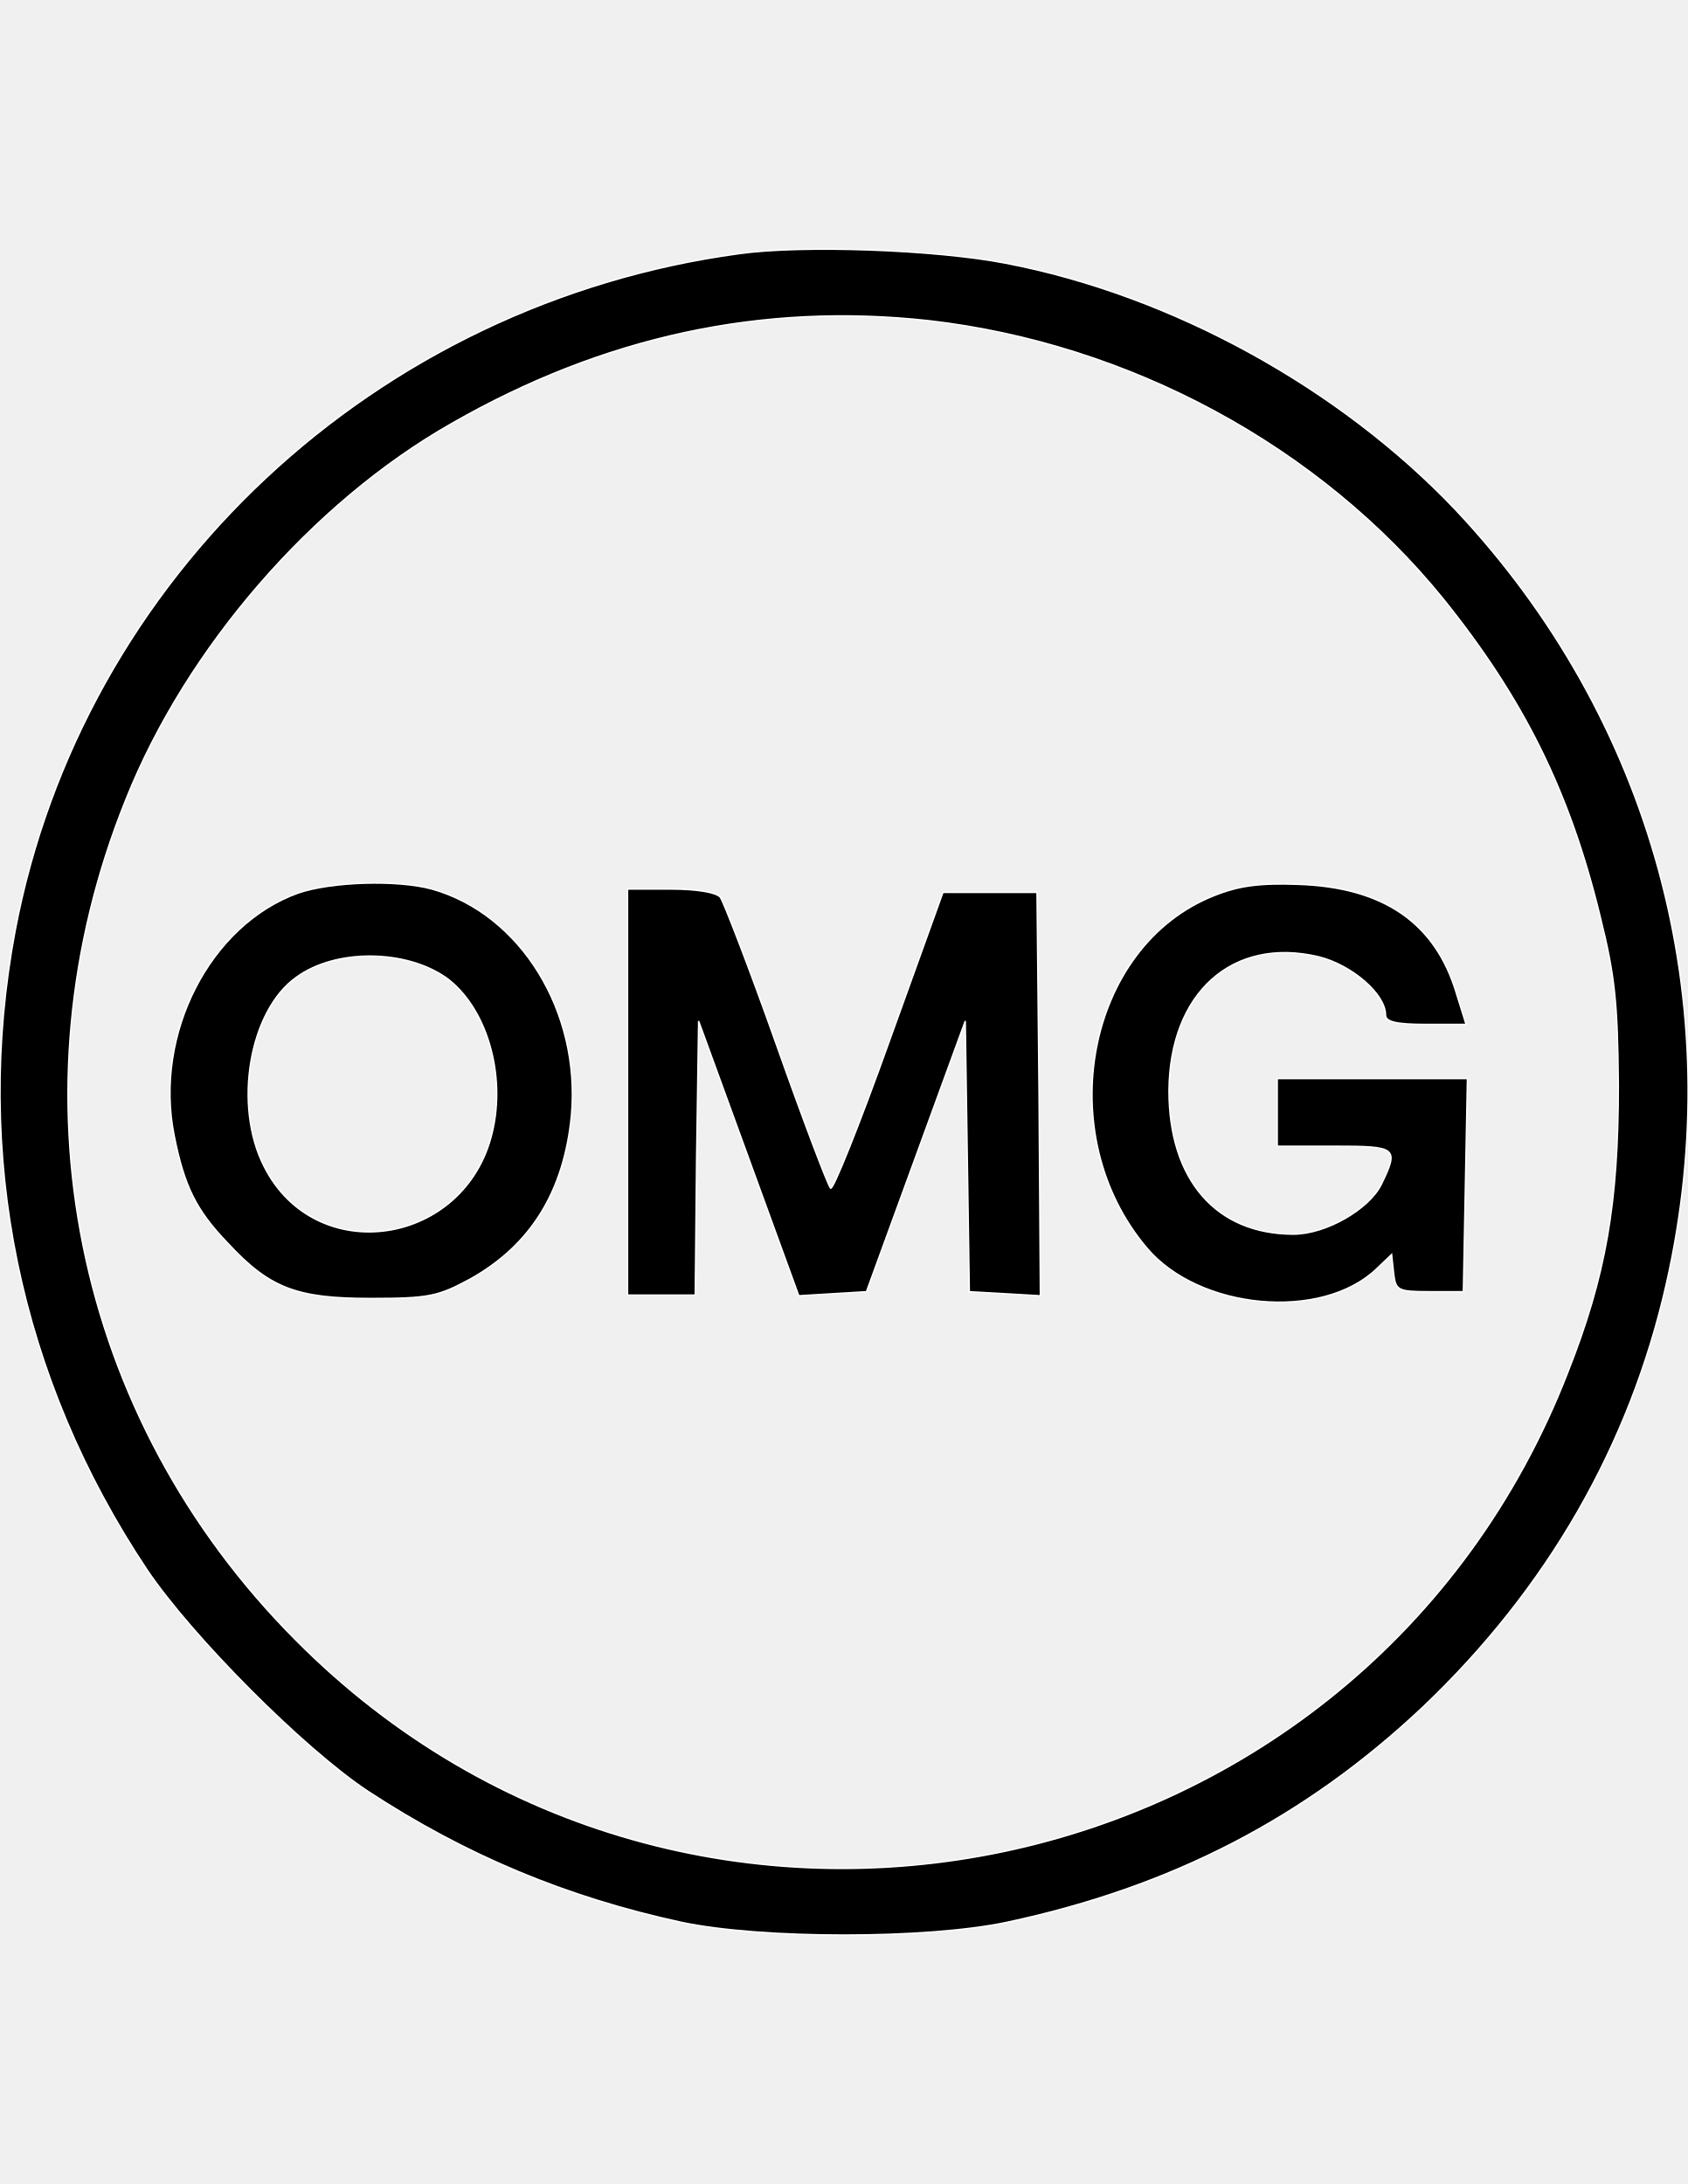
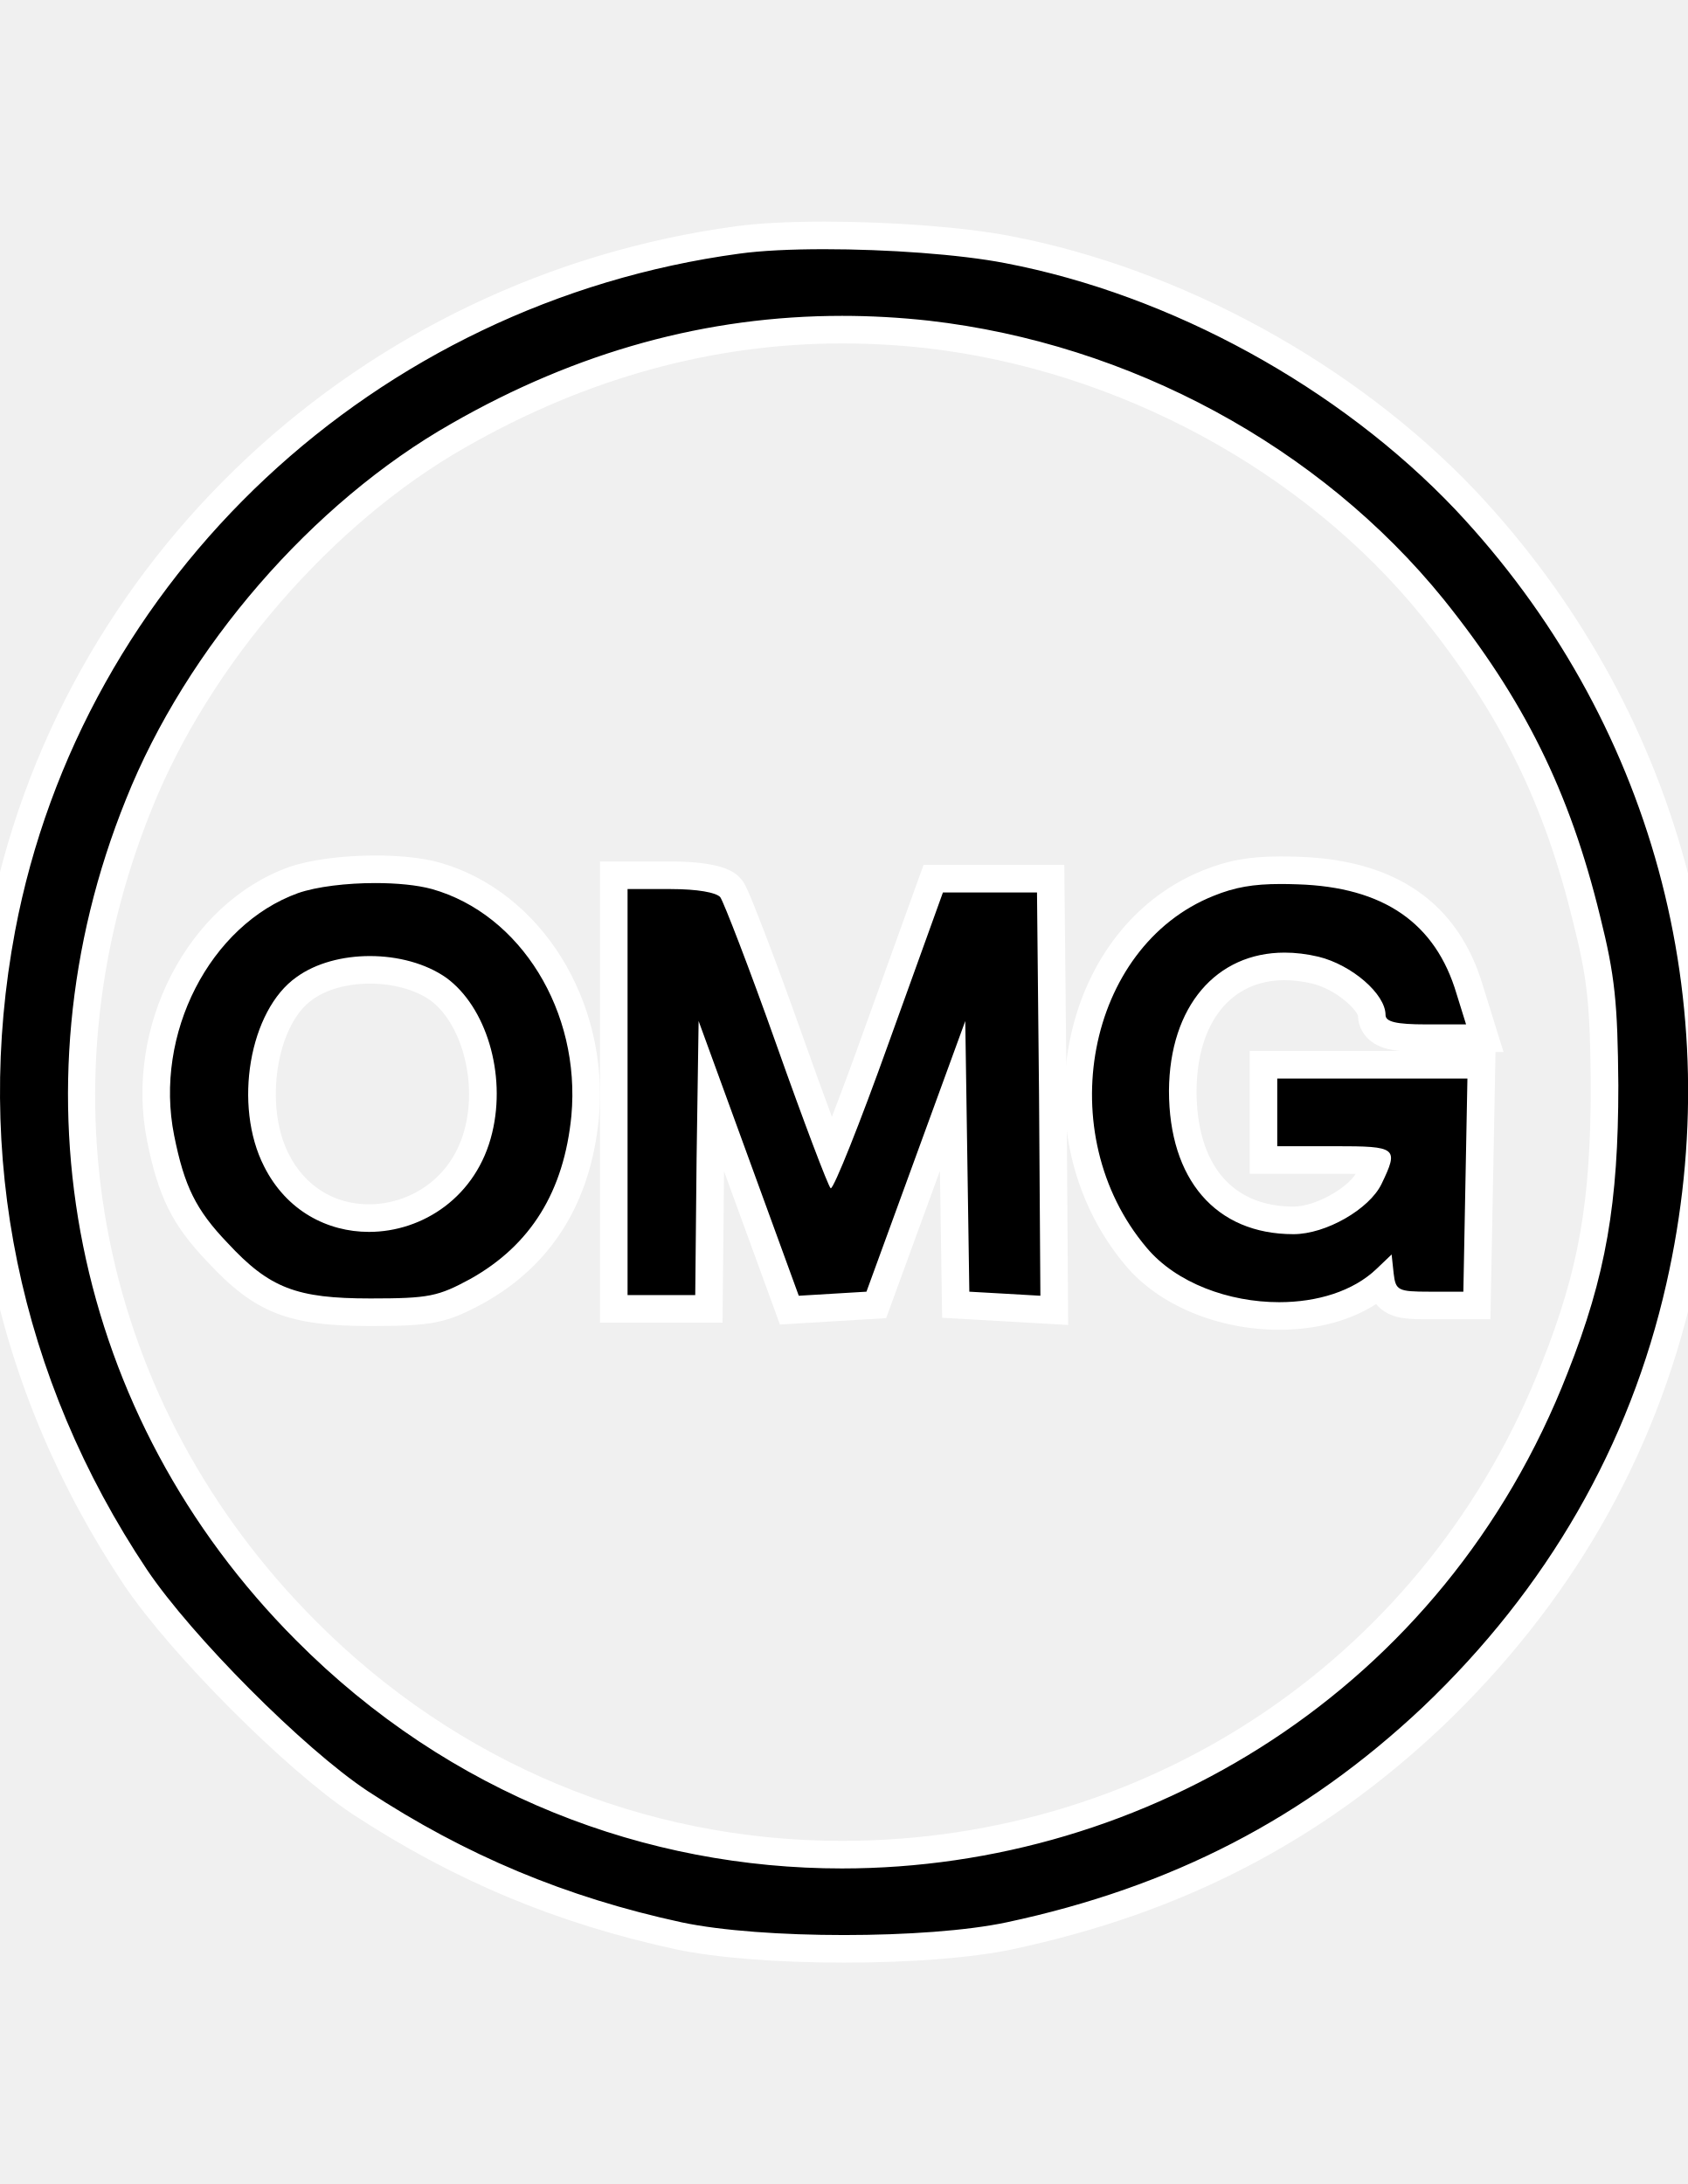
<svg xmlns="http://www.w3.org/2000/svg" version="1.1" id="Layer_1" x="0px" y="0px" width="612px" height="792px" viewBox="0 0 612 792" enable-background="new 0 0 612 792" xml:space="preserve">
  <g transform="translate(0,250) scale(0.1,-0.1)">
    <g>
-       <path d="M2680.383,1580.123C1360.188,1400.992,297.659,407.164,54.719-876.22c-152.139-809.775,14.727-1622.021,478.516-2316.474    c161.953-240.479,566.846-647.822,799.961-802.422c355.82-233.115,718.994-385.254,1138.603-476.055    c289.561-61.348,888.311-61.348,1177.871,0c598.75,127.607,1082.158,377.9,1509.14,780.342    c451.514,429.433,750.889,949.658,883.398,1536.133c230.664,1015.913-51.533,2048.999-765.615,2807.251    c-419.609,441.699-1028.174,777.881-1631.836,893.218C3392.004,1594.849,2908.596,1612.022,2680.383,1580.123z M3367.473,1337.188    c728.799-83.433,1418.349-456.421,1867.402-1011.001c289.561-360.723,456.426-694.448,566.855-1148.423    c53.984-215.938,63.799-314.097,66.25-613.472c0-426.977-44.17-689.546-184.043-1042.905    C4945.324-4375.468,2503.703-4888.329,1073.088-3447.9C265.754-2638.115,27.727-1460.244,457.161-397.709    C675.559,149.507,1131.975,677.09,1637.483,964.2C2189.602,1280.748,2763.811,1403.443,3367.473,1337.188z" />
-       <path d="M1080.452-738.803c-319.014-115.332-522.685-510.405-449.062-878.491c36.807-184.043,78.525-269.932,193.857-390.166    c152.139-164.414,250.293-201.221,517.764-201.221c213.496,0,245.391,7.363,363.184,71.162    c218.389,122.695,338.633,316.553,365.625,591.386c34.355,377.9-184.043,731.26-505.498,822.056    C1441.164-689.721,1200.686-697.084,1080.452-738.803z M1617.854-1045.537c144.775-105.518,218.389-348.452,166.855-561.943    c-98.154-412.256-640.459-493.232-826.953-122.695c-112.881,220.859-53.984,566.85,117.783,687.09    C1217.864-940.019,1470.618-942.475,1617.854-1045.537z" />
-       <path d="M4400.559-748.618c-461.328-184.038-591.386-863.764-242.939-1276.02c188.955-225.762,635.557-267.471,834.326-76.074    l53.984,51.533l7.363-68.711c7.363-61.348,14.717-66.25,130.059-66.25h122.686l7.363,387.715l7.363,385.259h-345.996h-343.545    v-122.7v-122.695h208.584c225.752,0,233.115-4.902,169.316-137.412c-44.17-90.791-201.221-181.592-319.004-181.592    c-282.197,0-451.523,198.77-451.523,520.229c2.461,355.815,230.674,559.487,542.314,485.869    c120.244-29.448,242.939-134.966,242.939-211.035c0-24.536,36.807-34.351,147.227-34.351h144.785l-34.355,110.42    c-76.074,257.661-265.02,387.715-576.67,397.534C4567.424-701.992,4491.35-711.806,4400.559-748.618z" />
-       <path d="M2275.49-1460.244v-736.172h122.695h122.695l4.902,495.693l7.363,498.135l181.592-498.135l181.582-498.145l122.695,7.363    l122.695,7.363l179.131,490.781l179.141,490.771l7.363-490.771l7.354-490.781l130.059-7.363l127.607-7.363l-4.912,731.26    l-7.363,731.26h-169.316h-171.768l-196.318-544.766c-107.969-301.826-203.672-539.853-211.035-527.588    c-9.814,9.814-98.154,242.939-196.309,520.229s-191.396,517.769-203.672,534.946c-14.717,17.178-83.428,29.448-179.131,29.448    H2275.49V-1460.244L2275.49-1460.244z" />
+       <path d="M3060.735-4567.177c-239.59,0-458.027,17.158-599.302,47.09c-426.079,92.207-793.223,245.713-1155.64,483.145    c-236.67,156.963-647.373,568.857-814.028,816.318C257.415-2869.726,96.716-2488.642,14.036-2087.802    c-82.588,400.361-85.435,811.103-8.457,1220.815C126.775-226.748,446.228,350.552,929.421,802.559    c482.974,451.802,1086.118,737.813,1744.238,827.109c77.866,10.884,186.895,16.65,315.098,16.65    c243.276,0,504.517-20.2,665.532-51.465c608.974-116.353,1229.052-455.752,1658.554-907.861    C5669.035,308.775,5928-150.483,6061.916-641.289c133.965-490.996,144.014-1018.154,29.053-1524.482    c-135.098-597.93-437.139-1123.242-897.705-1561.289c-436.162-411.094-923.281-663.027-1533.174-793.018    C3518.762-4550.019,3300.324-4567.177,3060.735-4567.177z M3053.347,1304.585c-478.848,0-946.846-129.116-1390.996-383.76    c-498.682-283.232-942.617-795.527-1158.75-1337.07C79.685-1465.126,311.497-2613.183,1108.498-3412.597    c520.781-524.355,1211.201-813.095,1944.141-813.095c1152.597,0,2167.158,692.891,2584.707,1765.224    c135.078,341.25,180.635,599.775,180.635,1024.76c-2.441,297.622-12.725,393.228-64.756,601.343    c-107.842,443.34-269.297,770.415-557.344,1129.253c-437.314,540.083-1123.008,911.221-1834.092,992.622    C3258.645,1298.833,3154.787,1304.585,3053.347,1304.585z" />
+       <path fill="#FFFFFF" d="M2988.757,1596.319c226.704,0,490.698-18.452,656.001-50.547    c603.662-115.337,1212.226-451.519,1631.836-893.218c714.082-758.252,996.279-1791.338,765.615-2807.251    c-132.51-586.475-431.885-1106.699-883.398-1536.133c-426.982-402.441-910.391-652.734-1509.14-780.342    c-144.775-30.674-366.855-46.016-588.936-46.016c-222.075,0-444.155,15.342-588.936,46.016    c-419.609,90.801-782.783,242.939-1138.603,476.055c-233.115,154.6-638.008,561.943-799.961,802.422    C69.446-2498.241-97.419-1685.995,54.719-876.22C297.659,407.164,1360.188,1400.992,2680.383,1580.123    C2759.348,1591.163,2868.816,1596.319,2988.757,1596.319 M3052.644-4275.692c1099.936,0,2181.518,641.992,2631.294,1797.08    c139.873,353.359,184.043,615.928,184.043,1042.905c-2.451,299.375-12.266,397.534-66.25,613.472    c-110.43,453.975-277.295,787.7-566.855,1148.423c-449.053,554.58-1138.604,927.568-1867.402,1011.001    c-105.596,11.592-210.293,17.397-314.126,17.397c-489.746,0-960.327-129.209-1415.864-390.386    C1131.975,677.09,675.559,149.507,457.161-397.709C27.727-1460.244,265.754-2638.115,1073.088-3447.9    C1632.532-4011.181,2346.286-4275.692,3052.644-4275.692 M2988.757,1696.319c-130.483,0-241.904-5.933-322.217-17.158    c-334.57-45.396-658.506-142.227-962.397-287.744c-296.929-142.183-569.077-328.018-808.877-552.344    C655.359,614.649,453.235,356.763,294.509,72.583C131.941-218.481,18.206-531.45-43.538-857.622    c-78.208-416.27-75.303-833.51,8.604-1240.288c83.989-407.168,247.173-794.199,485.01-1150.322    c169.624-251.865,587.305-670.693,827.851-830.224l0.234-0.156l0.234-0.146c367.71-240.908,740.2-396.66,1172.251-490.146    c144.961-30.713,367.173-48.281,610.088-48.281c242.92,0,465.127,17.568,609.658,48.184    c311.006,66.289,587.109,163.135,844.199,296.123c257.197,133.027,490.361,299.619,712.813,509.277    c232.061,220.723,426.904,466.924,579.414,732.09c152.783,265.625,264.795,553.213,332.93,854.775    c58.818,259.053,85.928,523.096,80.547,784.692c-5.322,258.55-42.383,515.571-110.137,763.921    c-67.744,248.291-166.348,488.521-293.066,714.014c-128.164,228.052-285.518,441.772-467.695,635.225    c-436.738,459.727-1066.855,804.609-1685.869,922.881C3499.944,1675.762,3234.963,1696.319,2988.757,1696.319L2988.757,1696.319z     M3052.644-4175.692c-719.521,0-1397.344,283.496-1908.603,798.261C361.301-2592.314,133.679-1464.96,549.875-435.18    C758.948,88.663,1205.178,603.663,1686.868,877.247c436.836,250.449,896.47,377.339,1366.479,377.339    c99.624,0,201.646-5.649,303.218-16.802c697.91-79.897,1371.201-444.224,1800.595-974.526    c282.832-352.344,441.504-673.779,547.402-1109.131l0.078-0.308l0.078-0.308c51.357-205.425,60.83-293.691,63.262-589.624    c-0.029-422.851-43.057-667.256-177.021-1005.693l-0.107-0.264l-0.098-0.254    C5180.734-3495.302,4184.465-4175.692,3052.644-4175.692L3052.644-4175.692z" />
    </g>
    <g>
-       <path fill="none" stroke="#FFFFFF" stroke-width="5" d="M2680.383,1580.123C1360.188,1400.992,297.659,407.164,54.719-876.22    c-152.139-809.775,14.727-1622.021,478.516-2316.474c161.953-240.479,566.846-647.822,799.961-802.422    c355.82-233.115,718.994-385.254,1138.603-476.055c289.561-61.348,888.311-61.348,1177.871,0    c598.75,127.607,1082.158,377.9,1509.14,780.342c451.514,429.433,750.889,949.658,883.398,1536.133    c230.664,1015.913-51.533,2048.999-765.615,2807.251c-419.609,441.699-1028.174,777.881-1631.836,893.218    C3392.004,1594.849,2908.596,1612.022,2680.383,1580.123z M3367.473,1337.188c728.799-83.433,1418.349-456.421,1867.402-1011.001    c289.561-360.723,456.426-694.448,566.855-1148.423c53.984-215.938,63.799-314.097,66.25-613.472    c0-426.977-44.17-689.546-184.043-1042.905C4945.324-4375.468,2503.703-4888.329,1073.088-3447.9    C265.754-2638.115,27.727-1460.244,457.161-397.709C675.559,149.507,1131.975,677.09,1637.483,964.2    C2189.602,1280.748,2763.811,1403.443,3367.473,1337.188z" />
-       <path fill="none" stroke="#FFFFFF" stroke-width="5" d="M1080.452-738.803c-319.014-115.332-522.685-510.405-449.062-878.491    c36.807-184.043,78.525-269.932,193.857-390.166c152.139-164.414,250.293-201.221,517.764-201.221    c213.496,0,245.391,7.363,363.184,71.162c218.389,122.695,338.633,316.553,365.625,591.386    c34.355,377.9-184.043,731.26-505.498,822.056C1441.164-689.721,1200.686-697.084,1080.452-738.803z M1617.854-1045.537    c144.775-105.518,218.389-348.452,166.855-561.943c-98.154-412.256-640.459-493.232-826.953-122.695    c-112.881,220.859-53.984,566.85,117.783,687.09C1217.864-940.019,1470.618-942.475,1617.854-1045.537z" />
-       <path fill="none" stroke="#FFFFFF" stroke-width="5" d="M4400.559-748.618c-461.328-184.038-591.386-863.764-242.939-1276.02    c188.955-225.762,635.557-267.471,834.326-76.074l53.984,51.533l7.363-68.711c7.363-61.348,14.717-66.25,130.059-66.25h122.686    l7.363,387.715l7.363,385.259h-345.996h-343.545v-122.7v-122.695h208.584c225.752,0,233.115-4.902,169.316-137.412    c-44.17-90.791-201.221-181.592-319.004-181.592c-282.197,0-451.523,198.77-451.523,520.229    c2.461,355.815,230.674,559.487,542.314,485.869c120.244-29.448,242.939-134.966,242.939-211.035    c0-24.536,36.807-34.351,147.227-34.351h144.785l-34.355,110.42c-76.074,257.661-265.02,387.715-576.67,397.534    C4567.424-701.992,4491.35-711.806,4400.559-748.618z" />
-       <path fill="none" stroke="#FFFFFF" stroke-width="5" d="M2275.49-1460.244v-736.172h122.695h122.695l4.902,495.693l7.363,498.135    l181.592-498.135l181.582-498.145l122.695,7.363l122.695,7.363l179.131,490.781l179.141,490.771l7.363-490.771l7.354-490.781    l130.059-7.363l127.607-7.363l-4.912,731.26l-7.363,731.26h-169.316h-171.768l-196.318-544.766    c-107.969-301.826-203.672-539.853-211.035-527.588c-9.814,9.814-98.154,242.939-196.309,520.229    s-191.396,517.769-203.672,534.946c-14.717,17.178-83.428,29.448-179.131,29.448H2275.49V-1460.244L2275.49-1460.244z" />
+       <path d="M1343.01-2258.681c-284.058,0-392.881,42.637-554.463,217.266c-120.723,125.84-167.109,218.916-206.187,414.316    c-78.311,391.518,137.505,811.103,481.089,935.317c71.445,24.795,182.363,39.468,297.314,39.468    c85.771,0,163.477-8.364,218.794-23.545c345.64-97.627,578.525-473.667,542.056-874.805    c-28.745-292.695-156.606-498.799-390.928-630.449C1602.131-2250.741,1562.346-2258.681,1343.01-2258.681z M1341.306-1017.001    c-91.831,0-178.013-24.268-236.44-66.582c-151.172-105.83-203.569-426.26-102.588-623.838    c67.188-133.486,189.458-209.893,335.601-209.893c160.112,0,345.327,99.385,398.188,321.416    c46.328,191.919-18.55,415.849-147.661,509.956C1526.086-1042.333,1435.74-1017.001,1341.306-1017.001z" />
+       <path fill="#FFFFFF" d="M1360.764-702.314c77.319,0,152.007-7.065,205.557-21.763c321.455-90.796,539.853-444.155,505.498-822.056    c-26.992-274.834-147.236-468.691-365.625-591.386c-117.793-63.799-149.688-71.162-363.184-71.162    c-267.471,0-365.625,36.807-517.764,201.221c-115.332,120.234-157.051,206.123-193.857,390.166    c-73.623,368.086,130.049,763.159,449.062,878.491C1149.241-714.936,1257.366-702.314,1360.764-702.314 M1337.878-1967.314    c194.541,0,391.436,127.158,446.831,359.834c51.533,213.491-22.08,456.426-166.855,561.943    c-74.497,52.148-175.996,78.535-276.548,78.535c-98.174-0.005-195.454-25.166-265.767-76.084    c-171.768-120.239-230.664-466.23-117.783-687.09C1038.996-1891.581,1187.732-1967.314,1337.878-1967.314 M1360.764-602.314    c-120.229,0-237.271-15.708-313.091-42.017l-0.615-0.21l-0.605-0.22c-365.898-132.28-596.084-577.358-513.12-992.143    c40.728-203.662,91.958-306.396,219.106-439.111c171.187-184.805,292.798-232.666,590.571-232.666    c225.898,0,275.806,10.107,410.811,83.232l0.679,0.371l0.674,0.371c246.147,138.291,386.162,363.311,416.167,668.799l0.034,0.361    l0.034,0.361c38.608,424.707-209.834,823.379-577.905,927.344l-0.356,0.098l-0.356,0.098    C1516.521-606.708,1424.514-602.314,1360.764-602.314L1360.764-602.314z M1337.878-1867.314    c-126.563,0-232.554,66.377-290.796,182.1l-0.142,0.273l-0.142,0.273c-89.6,175.312-44.546,468.218,86.089,559.658l0.654,0.459    l0.649,0.474c50.088,36.27,125.576,57.07,207.119,57.075c0.005,0,0.01,0,0.015,0c83.989,0,163.511-21.821,218.379-59.897    c111.577-82.061,168.901-286.831,127.798-457.114C1640.886-1779.804,1478.332-1867.314,1337.878-1867.314L1337.878-1867.314z" />
+     </g>
+     <g>
+       <path d="M4638.264-2272.206c-208.877,0-407.744,82.568-518.984,215.479c-186.309,220.42-254.297,525.595-181.729,816.157    c63.652,254.863,225.664,451.099,444.482,538.394c82.373,33.398,156.045,46.455,262.52,46.455c19.023,0,39.326-0.396,62.07-1.211    c331.396-10.439,541.025-156.24,622.832-433.34l54.326-174.58h-212.705c-87.871,0-197.227,0-197.227,84.351    c0,42.31-95.732,135.752-204.834,162.471c-37.871,8.945-75.391,13.53-111.113,13.53c-222.451,0-367.412-177.1-369.307-451.182    c0-294.092,150.098-469.883,401.523-469.883c96.895,0,237.754,78.887,274.043,153.467c7.227,15,20.527,42.637,26.523,60.127    c-30.244,5.41-98.701,5.41-150.879,5.41h-258.584v345.395h790.508L5355.1-2234.14h-171.748    c-103.76,0-155.918,3.594-174.629,81.182C4918.361-2229.99,4787.873-2272.206,4638.264-2272.206z" />
+       <path fill="#FFFFFF" d="M4644.553-705.722c18.779,0,38.789-0.41,60.283-1.177c311.65-9.819,500.596-139.873,576.67-397.534    l34.355-110.42h-144.785c-110.42,0-147.227,9.814-147.227,34.351c0,76.069-122.695,181.587-242.939,211.035    c-42.705,10.088-83.799,14.966-123.008,14.966c-246.895,0-417.178-193.774-419.307-500.835    c0-321.46,169.326-520.229,451.523-520.229c117.783,0,274.834,90.801,319.004,181.592    c63.799,132.51,56.436,137.412-169.316,137.412h-208.584v122.695v122.7h343.545h345.996l-7.363-385.259l-7.363-387.715h-122.686    c-115.342,0-122.695,4.902-130.059,66.25l-7.363,68.711l-53.984-51.533c-85.469-82.295-216.758-121.494-353.682-121.494    c-181.514,0-372.939,68.887-480.645,197.568c-348.447,412.256-218.389,1091.982,242.939,1276.02    C4477.15-717.563,4543.254-705.722,4644.553-705.722 M4644.553-605.722c-113.359,0-192.256-14.053-281.27-50.103    c-233.828-93.364-406.67-302.065-474.238-572.632c-36.055-144.355-39.102-297.939-8.799-444.15    c32.109-154.951,101.611-299.004,200.996-416.582c120.186-143.594,333.74-233.018,557.021-233.018    c135.42,0,257.041,32.637,351.484,93.193c10.459-12.783,24.131-24.502,42.1-33.809c39.18-20.293,83.096-21.318,151.504-21.318    h122.686h98.115l1.865,98.105l7.363,387.715l7.363,385.244l1.875,98.223h29.082l-40.352,129.707l-34.15,109.741    c-88.75,299.648-313.906,457.261-669.219,468.457C4685.07-606.127,4664.182-605.722,4644.553-605.722L4644.553-605.722z     M4338.596-1455.698c1.816,247.485,124.15,401.196,319.307,401.196c31.719,0,65.225-4.102,99.58-12.183    c87.891-21.67,158.34-91.401,166.406-116.812c1.191-46.533,30.254-101.763,108.828-120.625    c12.588-3.018,26.797-5.347,43.535-7.046h-101.484h-343.545h-100v-100v-122.7v-122.695v-100h100h208.584    c21.514,0,49.609,0,75.635-0.527c-31.523-51.406-145.342-118.477-225.322-118.477    C4466.818-1875.566,4338.703-1722.548,4338.596-1455.698L4338.596-1455.698z" />
+     </g>
+     <g>
+       <path d="M3641.877-2241.415l-176.475,9.99l-11.348,757.187l-276.621-757.851l-315.322-18.916l-282.983,776.289l-3.35-226.748    l-5.391-544.951H2225.49v1572.339h207.051c176.904,0,207.158-35.313,217.1-46.919l1.431-1.67l1.279-1.787    c21.182-29.639,135.645-336.914,210.127-547.334c65.078-183.848,118.677-328.437,152.656-416.338    c36.089,87.471,92.573,234.043,160.474,423.852l208.271,577.925h425.713l7.861-780.752l5.273-784.756L3641.877-2241.415z" />
+       <path fill="#FFFFFF" d="M2432.541-724.077c95.703,0,164.414-12.271,179.131-29.448c12.275-17.178,105.518-257.656,203.672-534.946    s186.494-510.415,196.309-520.229c0.181-0.303,0.42-0.449,0.708-0.449c11.406,0,105.034,233.691,210.327,528.037l196.318,544.766    h171.768h169.316l7.363-731.26l4.912-731.26l-127.607,7.363l-130.059,7.363l-7.354,490.781l-7.363,490.771l-179.141-490.771    l-179.131-490.781l-122.695-7.363l-122.695-7.363l-181.582,498.145l-181.592,498.135l-7.363-498.135l-4.902-495.693h-122.695    H2275.49v736.172v736.167H2432.541 M2432.541-624.077H2275.49h-100v-100v-736.167v-736.172v-100h100h122.695h122.695h99.014    l0.981,99.014l4.448,449.98l177.041-485.693l25.532-70.039l74.414,4.463l122.695,7.363l122.69,7.363l65.469,3.936l22.48,61.602    l172.471,472.539l6.592-439.746l1.396-93.086l92.939-5.264l130.059-7.363l127.5-7.354l106.474-6.143l-0.713,106.65l-4.912,731.26    l-7.373,731.592l-0.996,98.994h-98.994h-169.316h-171.768h-70.254l-23.828-66.099l-196.318-544.766    c-42.52-118.882-80.85-221.47-112.275-302.661c-29.795,80.176-66.152,180.176-106.719,294.771    c-45.454,128.408-93.369,258.892-134.922,367.407c-64.38,168.13-73.96,181.538-81.655,192.31l-2.559,3.579l-2.861,3.345    C2671.106-669.199,2632.448-624.077,2432.541-624.077L2432.541-624.077z" />
    </g>
  </g>
</svg>
